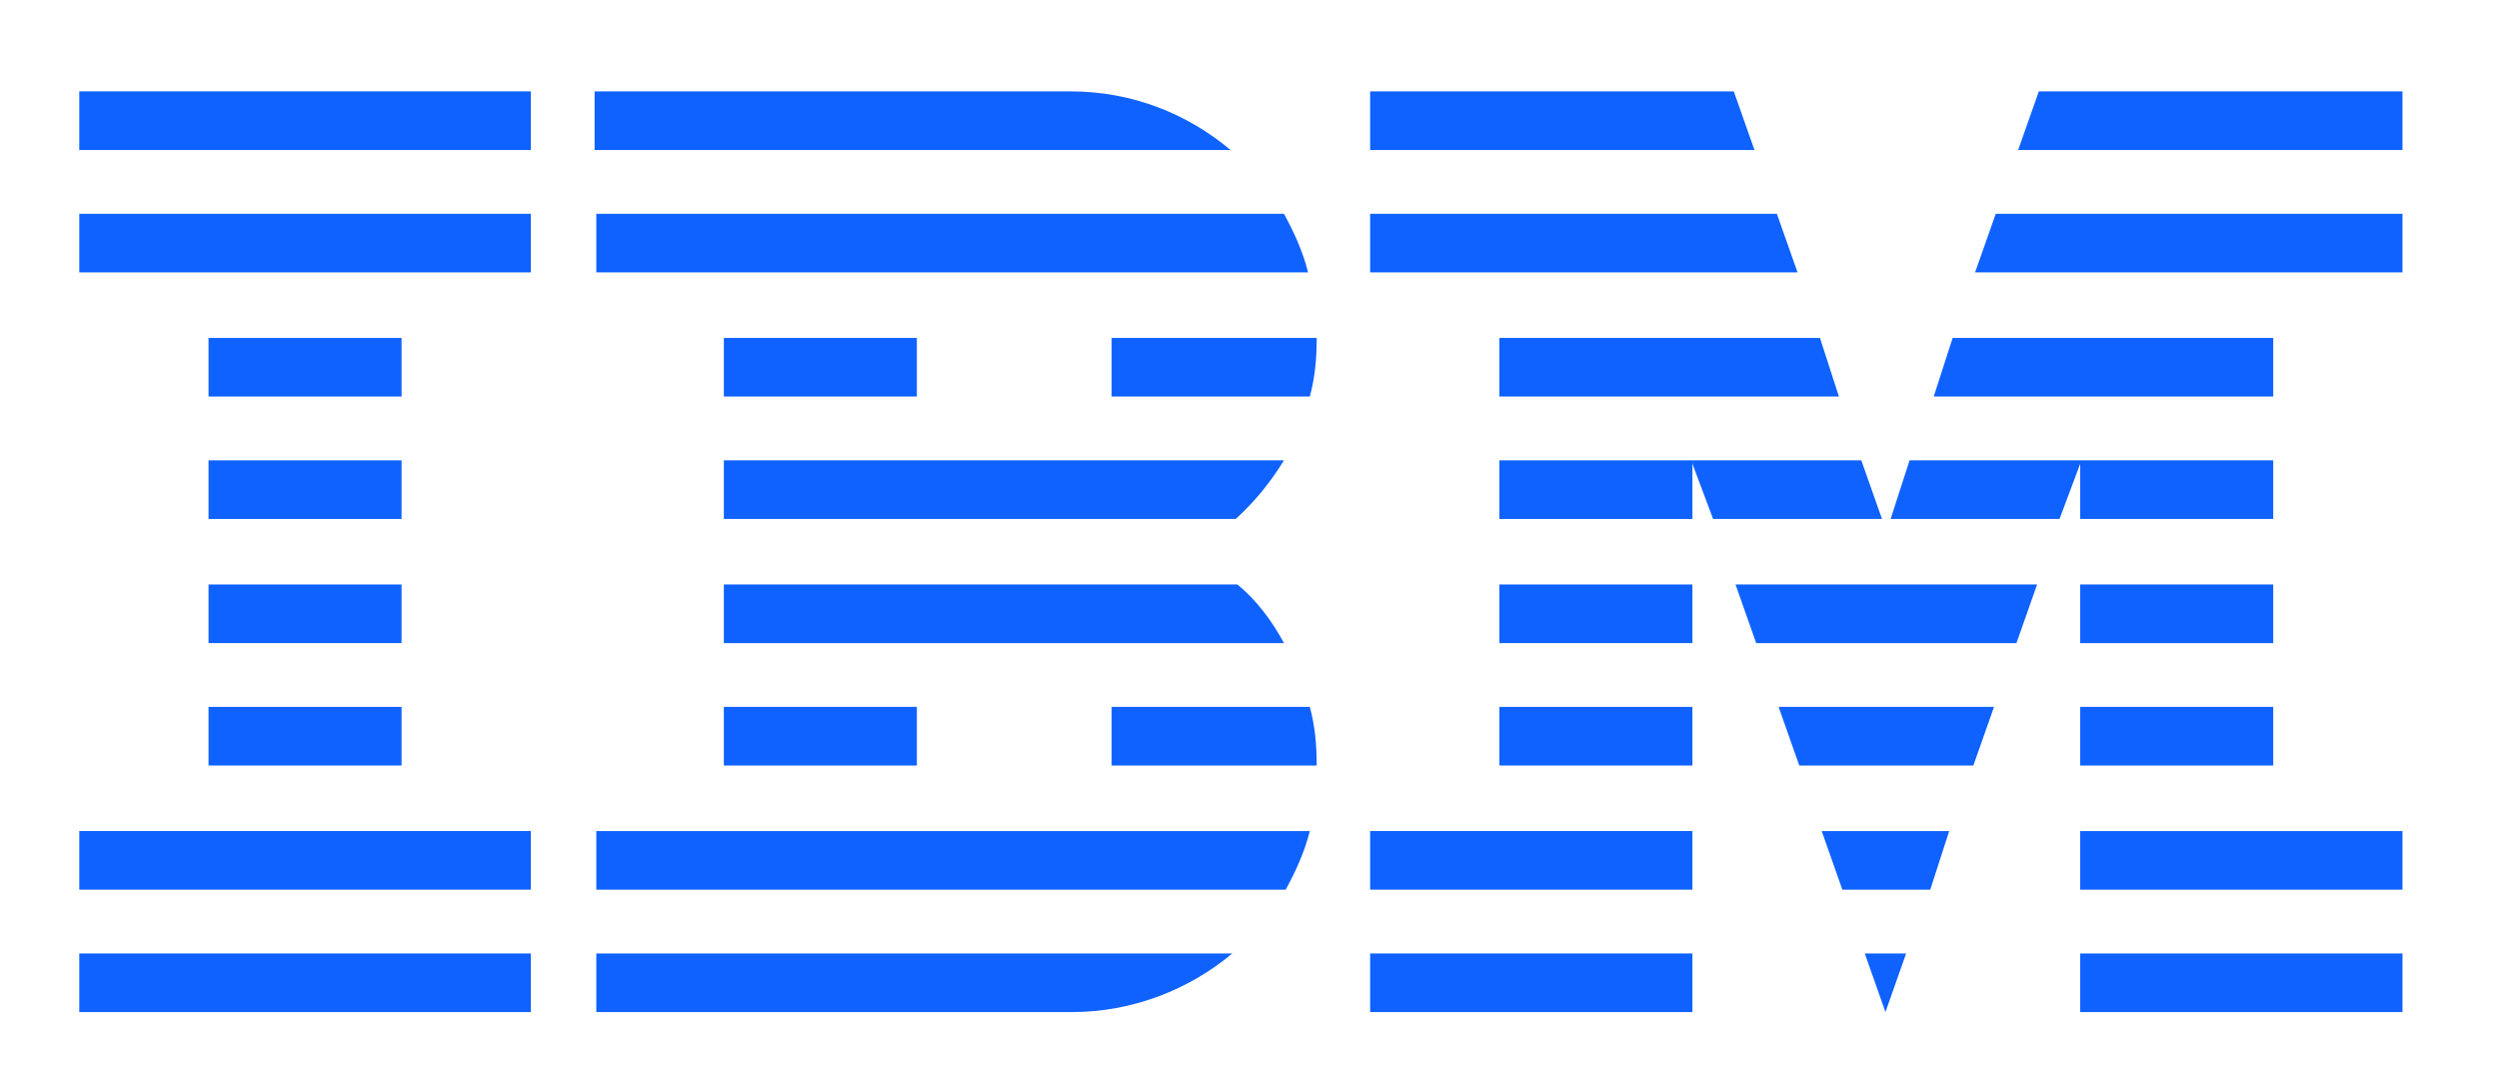
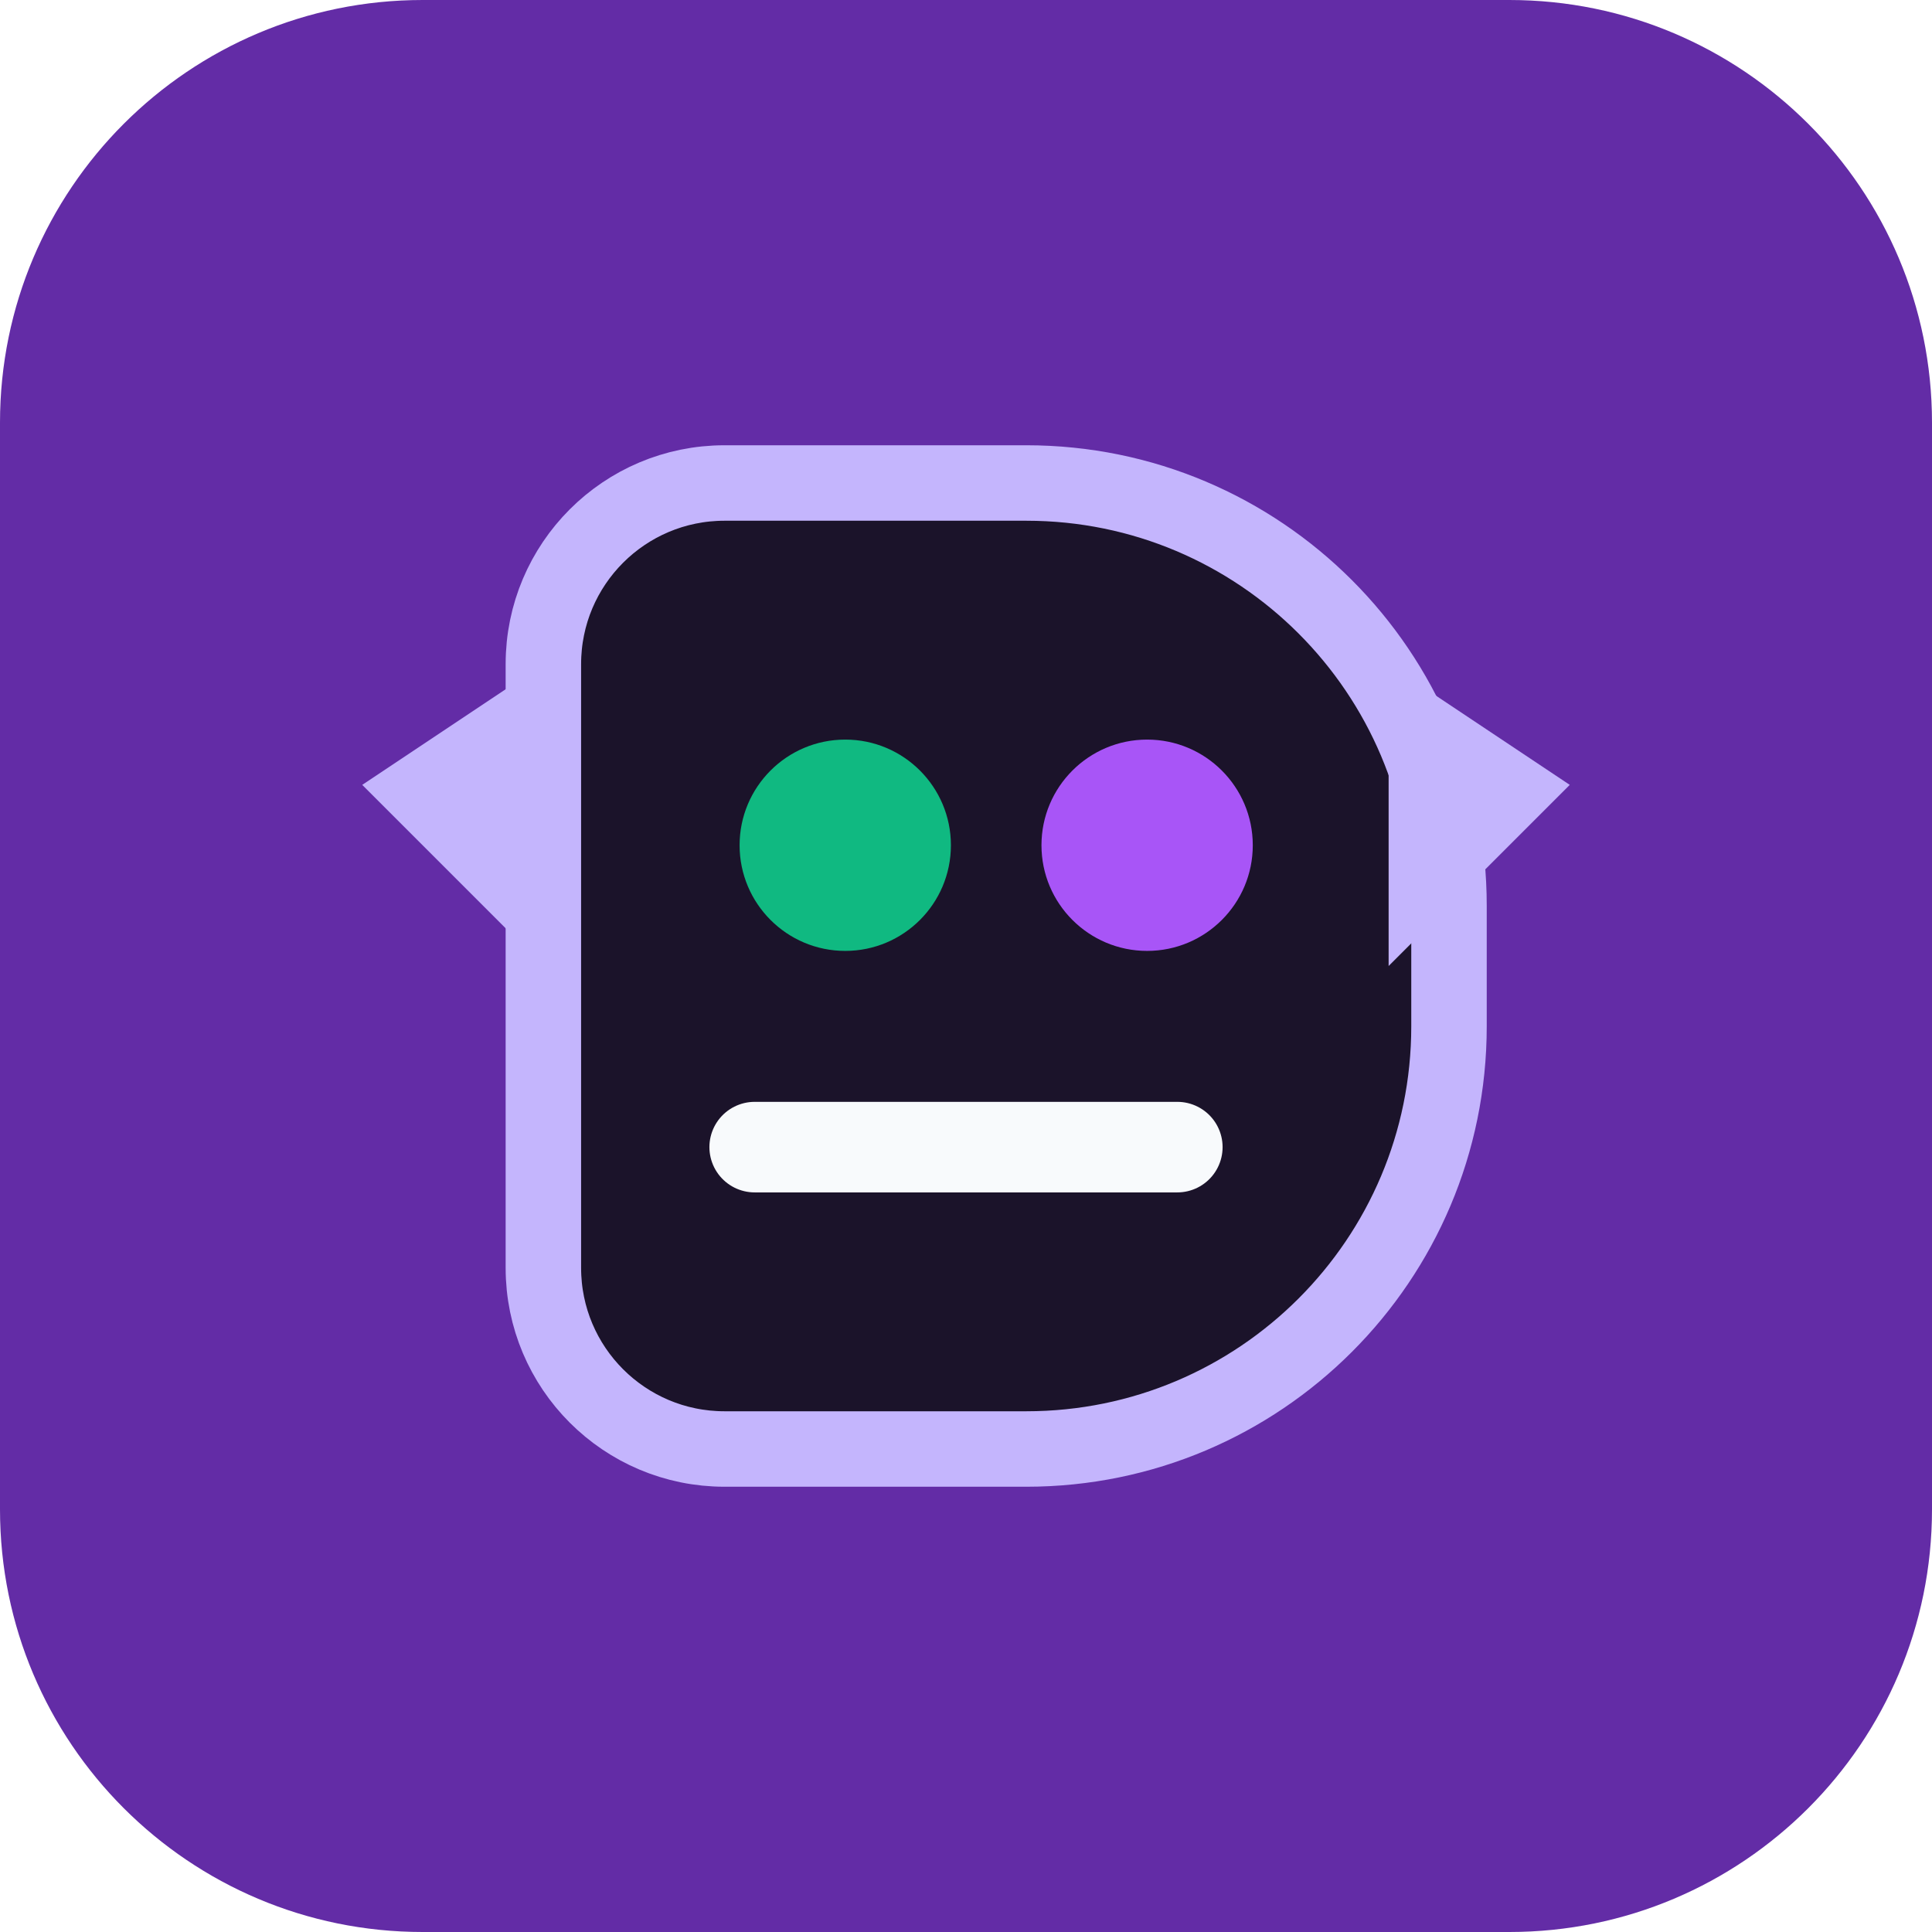
- <svg xmlns="http://www.w3.org/2000/svg" viewBox="160 200 145 62" fill="none">
-   <path fill="#0F62FE" d="M164.6 255.3h26.2v3.4h-26.2zm0-7.1h26.2v3.4h-26.2zm7.5-7.2h11.2v3.4h-11.2zm0-7.1h11.2v3.4h-11.2zm0-7.2h11.2v3.4h-11.2zm0-7.1h11.2v3.4h-11.2zm-7.5-7.2h26.2v3.4h-26.2zm0-7.1h26.2v3.4h-26.2z" />
-   <path fill="#0F62FE" d="M194.6 255.3v3.4h27.6c3.5 0 6.8-1.3 9.3-3.4h-36.9z" />
-   <path fill="#0F62FE" d="M194.6 248.2v3.4h40c.6-1.1 1.1-2.2 1.4-3.4h-41.4z" />
-   <path fill="#0F62FE" d="M202 241h11.2v3.4H202zm29.8-7.1H202v3.4h32.5c-.7-1.3-1.6-2.5-2.7-3.4zm-29.8-7.2v3.4h29.7c1.1-1 2-2.1 2.8-3.4H202z" />
-   <path fill="#0F62FE" d="M235.9 215.8c-.3-1.2-.8-2.3-1.4-3.4h-39.9v3.4h41.3z" />
-   <path fill="#0F62FE" d="M231.4 208.7c-2.5-2.1-5.7-3.4-9.3-3.4h-27.6v3.4h36.9z" />
-   <path fill="#0F62FE" d="M202 219.6h11.2v3.4H202zm22.5 3.4H236c.3-1.1.4-2.2.4-3.4h-11.9v3.4zm0 18v3.4h11.9c0-1.2-.1-2.3-.4-3.4h-11.5z" />
-   <path fill="#0F62FE" d="M239.5 255.3h18.7v3.4h-18.7z" />
-   <path fill="#0F62FE" d="M239.5 248.2h18.7v3.4h-18.7z" />
-   <path fill="#0F62FE" d="M247 241h11.2v3.4H247z" />
-   <path fill="#0F62FE" d="M247 233.9h11.2v3.4H247z" />
-   <path fill="#0F62FE" d="M247 226.7h11.2v3.4H247z" />
-   <path fill="#0F62FE" d="M280.7 255.3h18.7v3.4h-18.7zm0-7.1h18.7v3.4h-18.7zm0-7.2h11.2v3.4h-11.2zm0-7.1h11.2v3.4h-11.2zm0-3.8h11.2v-3.4h-21.1l-1.1 3.4h9.8l1.2-3.2zm11.2-10.5h-18.6l-1.1 3.4h19.7zm-13.6-14.3l-1.2 3.4h22.3v-3.4zm-8.9 53.4l1.2-3.4h-2.4zm-2.5-7.1h5.1l1.1-3.4h-7.4zm-2.5-7.2h10.1l1.2-3.4h-12.5zm-2.5-7.1H277l1.2-3.4h-17.5zm6.1-10.6h-9.8v.2l1.2 3.2h9.8z" />
-   <path fill="#0F62FE" d="M247 223h19.7l-1.1-3.4H247z" />
-   <path fill="#0F62FE" d="M274.6 215.8h24.8v-3.4h-23.6z" />
-   <path fill="#0F62FE" d="M263.1 212.4h-23.6v3.4h24.8z" />
-   <path fill="#0F62FE" d="M260.6 205.3h-21.1v3.4h22.3z" />
+ <svg xmlns="http://www.w3.org/2000/svg" viewBox="0 0 64 64" width="64" height="64">
+   <rect width="64" height="64" rx="14" fill="#632CA6" />
+   <path d="M18 22C18 18.686 20.686 16 24 16H34C41.732 16 48 22.268 48 30V34C48 41.732 41.732 48 34 48H24C20.686 48 18 45.314 18 42V22Z" fill="#1B132A" stroke="#C4B5FD" stroke-width="2.5" />
+   <circle cx="28" cy="28" r="3.5" fill="#10B981" />
+   <circle cx="38" cy="28" r="3.5" fill="#A855F7" />
+   <path d="M25 38H39" stroke="#F8FAFC" stroke-width="3" stroke-linecap="round" />
+   <path d="M12 26L18 22V32L12 26Z" fill="#C4B5FD" />
+   <path d="M52 26L46 22V32L52 26Z" fill="#C4B5FD" />
</svg>
